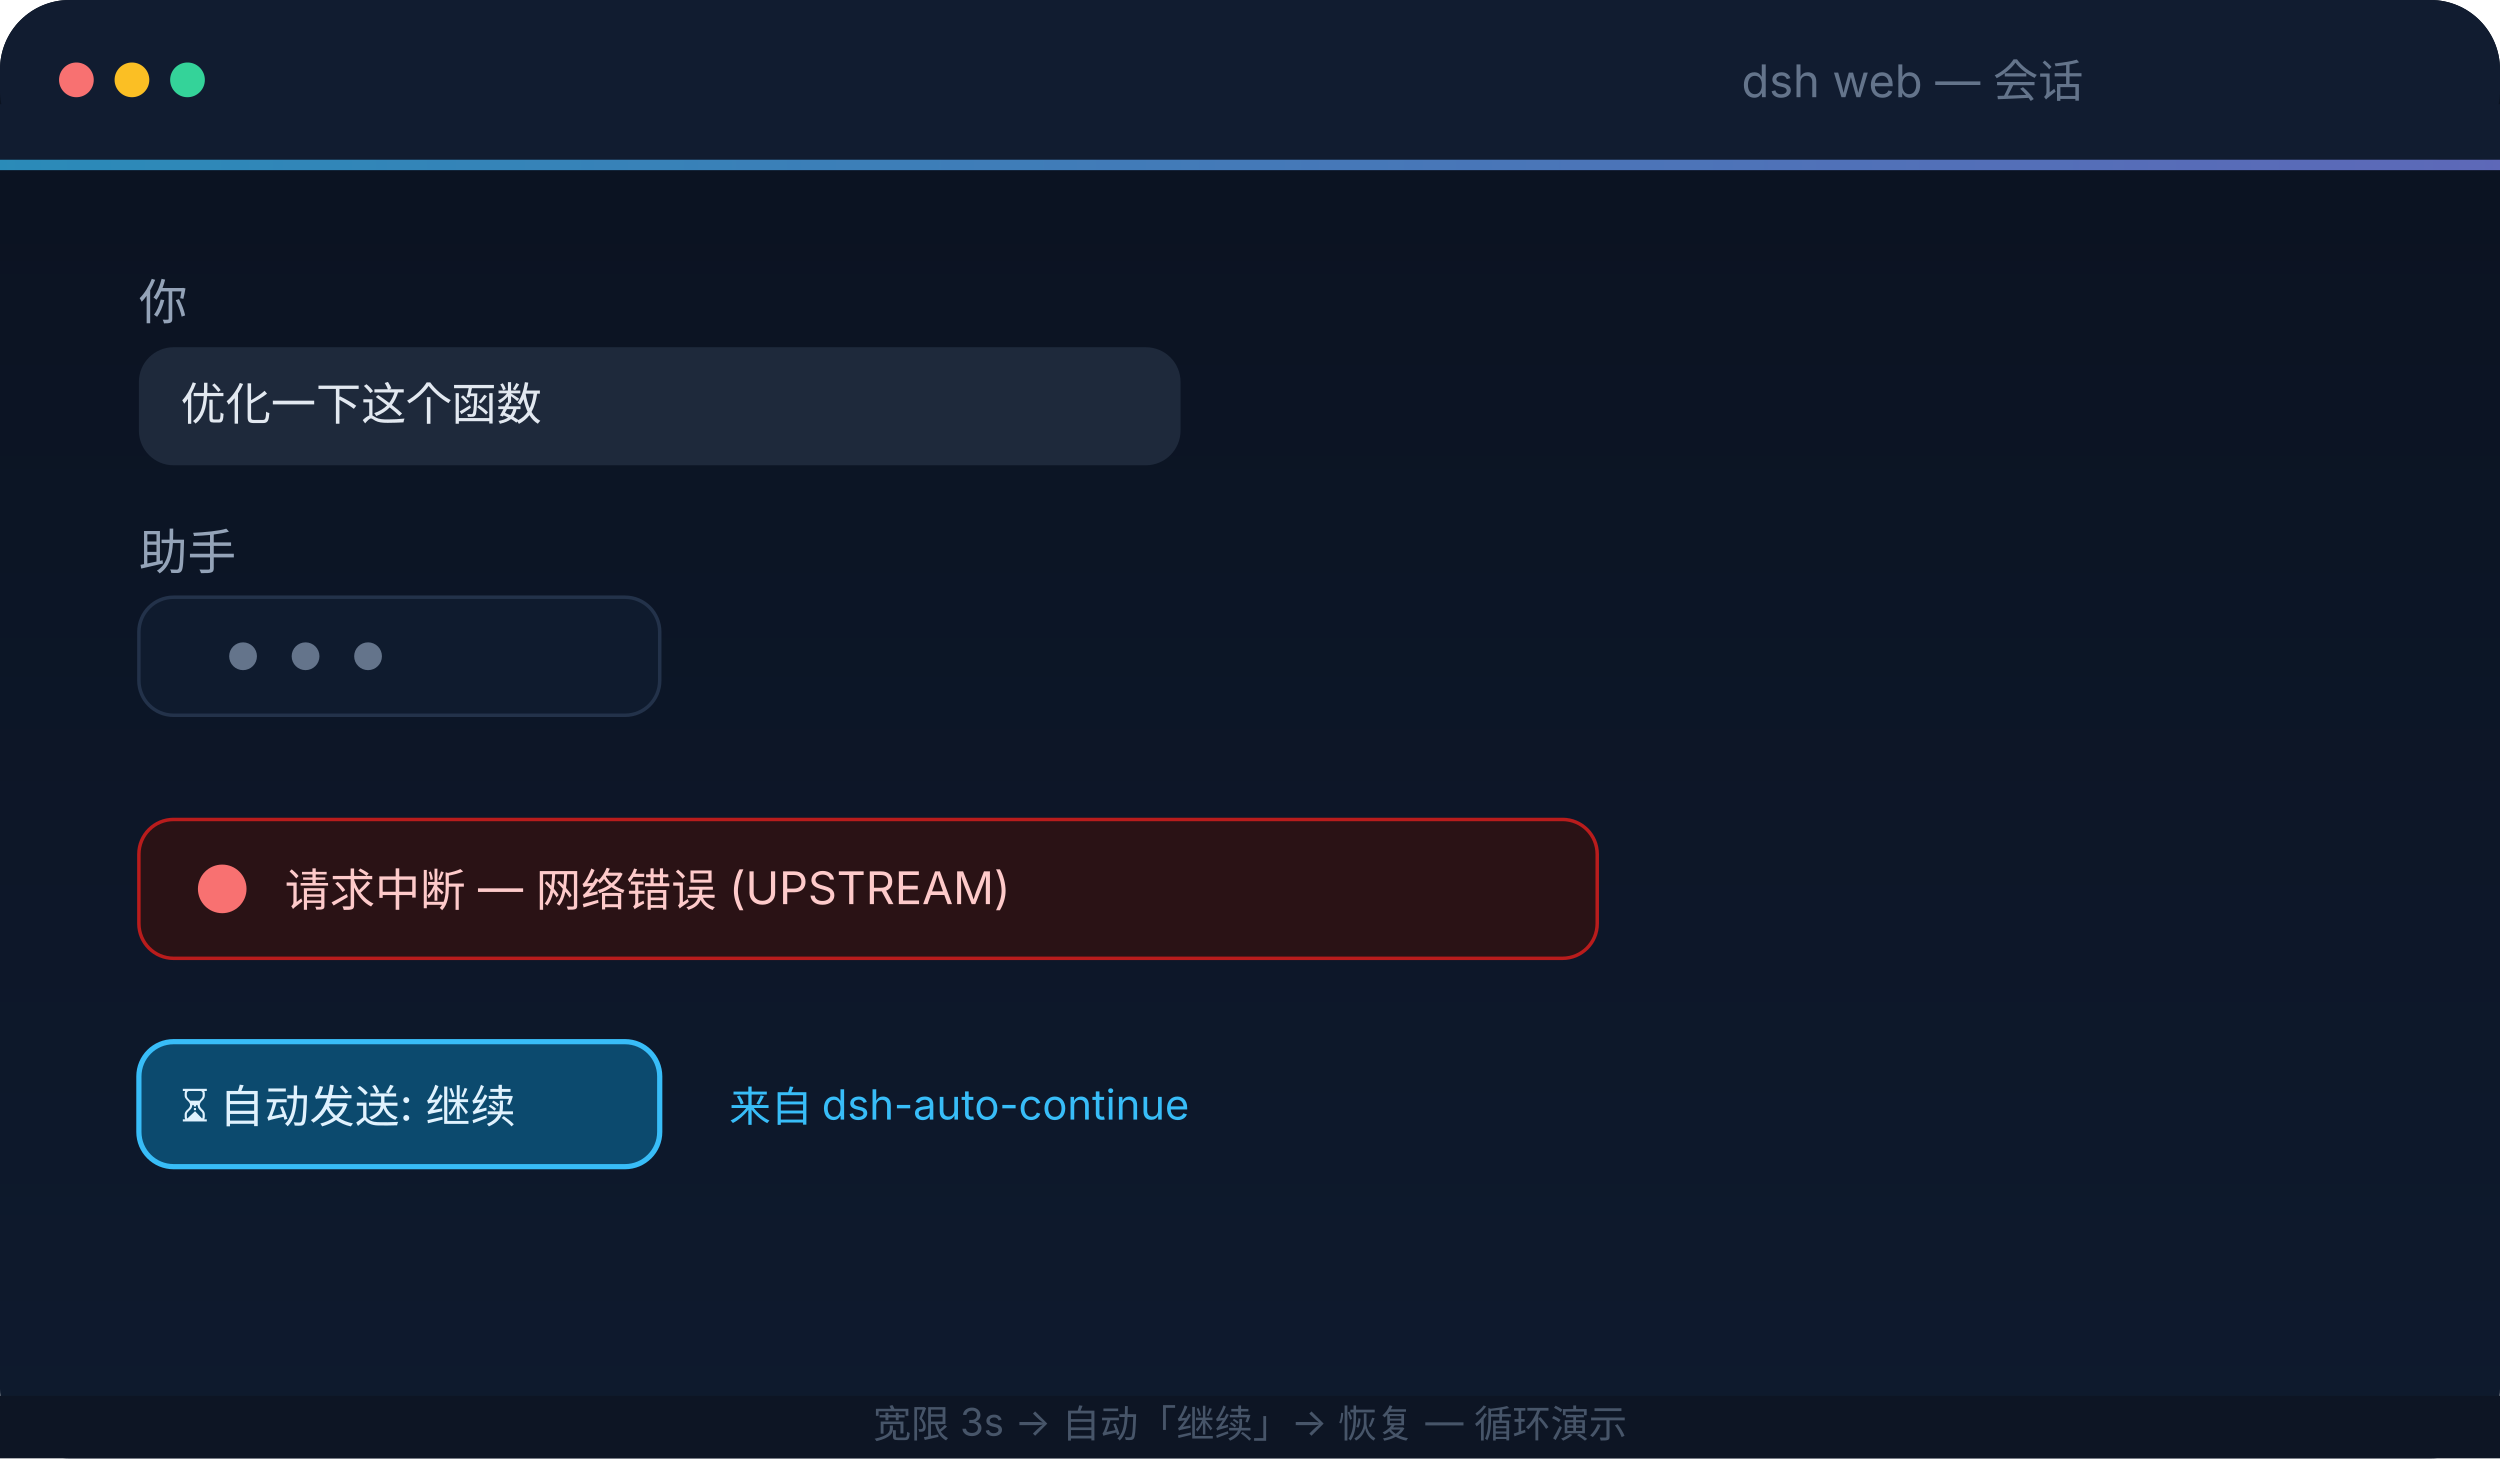
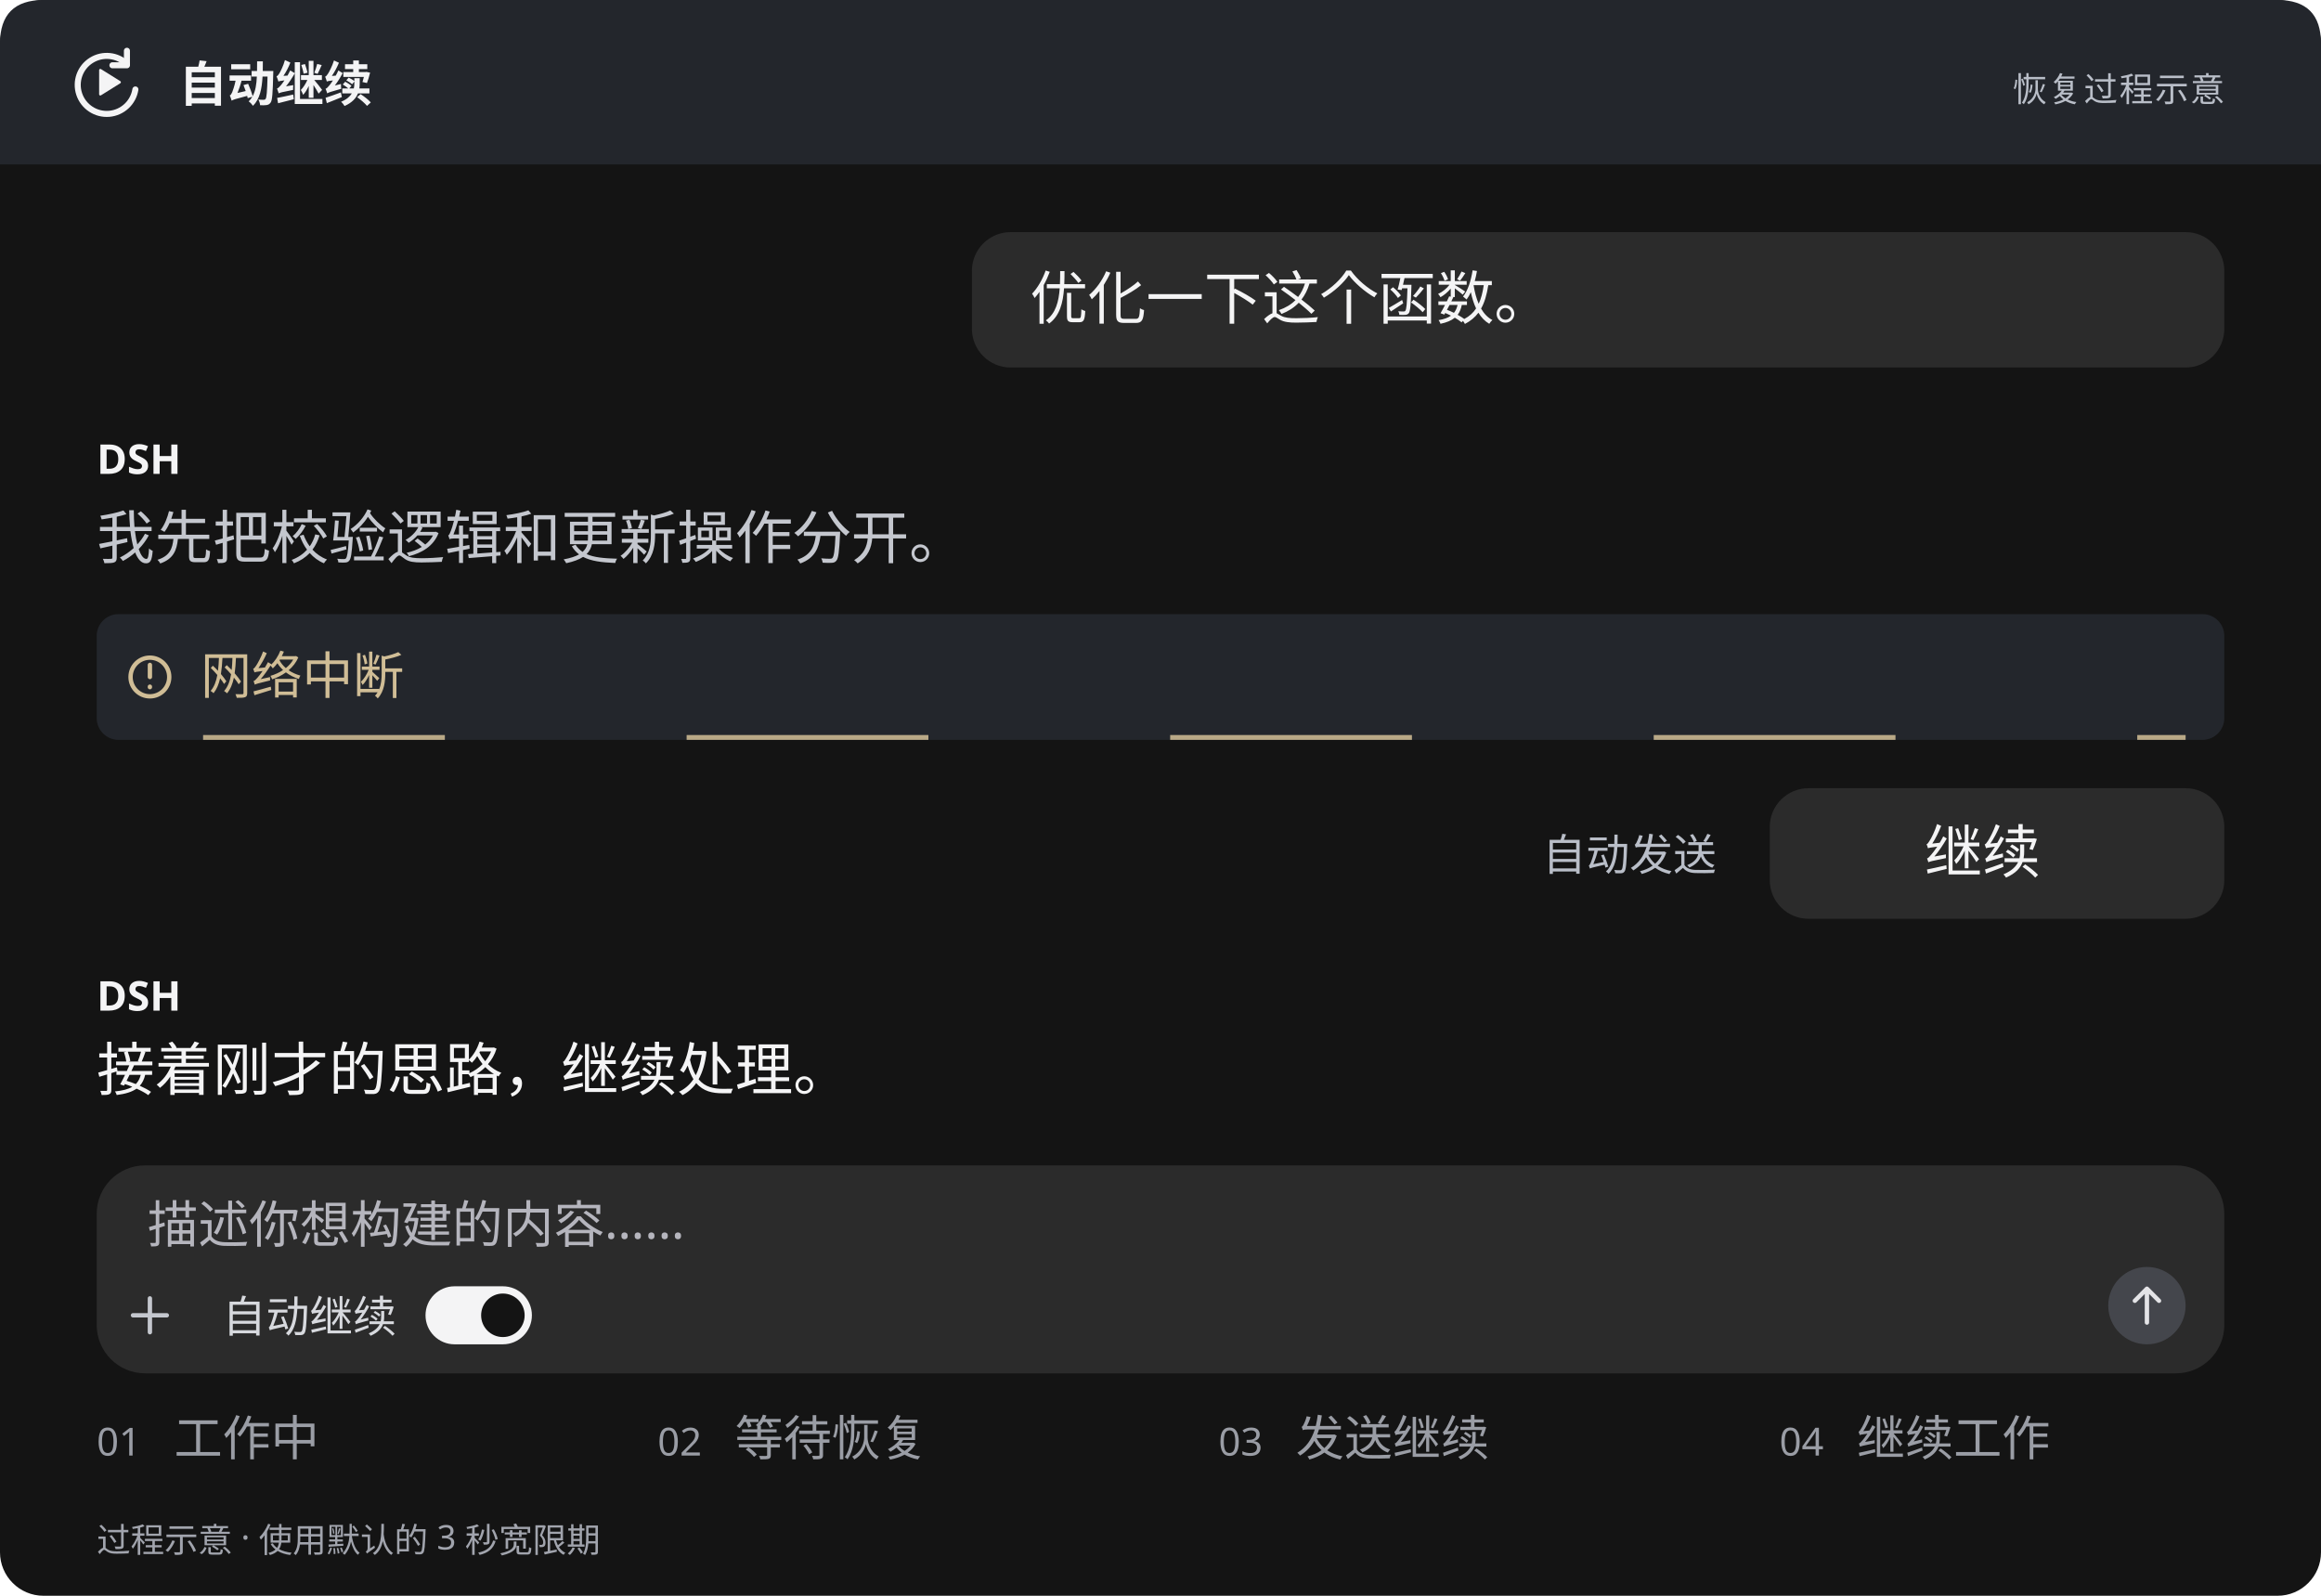
- <svg xmlns="http://www.w3.org/2000/svg" width="720" height="420" font-family="system-ui, -apple-system, 'Segoe UI', sans-serif" viewBox="0 0 720 420">
-   <defs>
-     <linearGradient id="bg" x1="0" x2="0" y1="0" y2="1">
-       <stop offset="0%" stop-color="#0b1220" />
-       <stop offset="100%" stop-color="#0e1a2e" />
-     </linearGradient>
-     <linearGradient id="accent" x1="0" x2="1" y1="0" y2="0">
-       <stop offset="0%" stop-color="#38bdf8" />
-       <stop offset="100%" stop-color="#818cf8" />
-     </linearGradient>
-   </defs>
-   <rect width="720" height="420" fill="url(#bg)" rx="20" />
-   <rect width="720" height="46" x="0" y="0" fill="#111c30" rx="20" />
-   <rect width="720" height="16" x="0" y="30" fill="#111c30" />
-   <circle cx="22" cy="23" r="5" fill="#f87171" />
-   <circle cx="38" cy="23" r="5" fill="#fbbf24" />
-   <circle cx="54" cy="23" r="5" fill="#34d399" />
-   <text x="600" y="28" fill="#64748b" font-size="13" text-anchor="end">dsh web — 会话</text>
-   <rect width="720" height="3" x="0" y="46" fill="url(#accent)" opacity=".7" />
-   <text x="40" y="92" fill="#94a3b8" font-size="14">你</text>
-   <rect width="300" height="34" x="40" y="100" fill="#1e293b" rx="10" />
-   <text x="52" y="121" fill="#e2e8f0" font-size="13">优化一下这个函数</text>
-   <text x="40" y="164" fill="#94a3b8" font-size="14">助手</text>
+ <svg xmlns="http://www.w3.org/2000/svg" width="960" height="660" viewBox="0 0 960 660" role="img" lang="zh" aria-labelledby="title description">
+   <style>
+     text { font-family: -apple-system, BlinkMacSystemFont, 'Segoe UI', 'Noto Sans', 'PingFang SC', 'Microsoft YaHei', sans-serif; }
+     .body { font-size: 24px; }
+     .compact { display: none; }
+     /* One 12-second cycle: work 0–2s, wait 2–5s, send 5–6.5s, resume 6.5–12s. */
+     .notice { animation: notice 12s linear infinite; }
+     .auto-message { animation: sent 12s ease-out infinite; }
+     .resumed-message { animation: resumed 12s ease-out infinite; }
+     .countdown, .step-active, .state-result { opacity: 0; animation: 12s linear infinite; }
+     .count-3 { animation-name: count3; }
+     .count-2 { animation-name: count2; }
+     .count-1 { animation-name: count1; }
+     .state-result { animation-name: result; }
+     .progress { stroke-dasharray: 100; stroke-dashoffset: 0; animation: progress 12s linear infinite; }
+     .step-1 { animation-name: step1; }
+     .step-2 { animation-name: step2; }
+     .step-3 { animation-name: step3; }
+     .step-4 { animation-name: step4; }
+     @keyframes notice { 0%, 16% { opacity: 0; } 17%, 96% { opacity: 1; } 98%, 100% { opacity: 0; } }
+     @keyframes sent { 0%, 41.66% { opacity: 0; transform: translateY(5px); } 44%, 96% { opacity: 1; transform: translateY(0); } 98%, 100% { opacity: 0; transform: translateY(0); } }
+     @keyframes resumed { 0%, 54.16% { opacity: 0; transform: translateY(5px); } 57%, 96% { opacity: 1; transform: translateY(0); } 98%, 100% { opacity: 0; transform: translateY(0); } }
+     @keyframes count3 { 0%, 16.66% { opacity: 0; } 16.67%, 24.99% { opacity: 1; } 25%, 100% { opacity: 0; } }
+     @keyframes count2 { 0%, 24.99% { opacity: 0; } 25%, 33.32% { opacity: 1; } 33.33%, 100% { opacity: 0; } }
+     @keyframes count1 { 0%, 33.32% { opacity: 0; } 33.33%, 41.66% { opacity: 1; } 41.67%, 100% { opacity: 0; } }
+     @keyframes result { 0%, 54.16% { opacity: 0; } 54.17%, 100% { opacity: 1; } }
+     @keyframes progress { 0%, 16.67% { stroke-dashoffset: 100; } 41.67%, 100% { stroke-dashoffset: 0; } }
+     @keyframes step1 { 0%, 16.66% { opacity: 1; } 16.67%, 100% { opacity: 0; } }
+     @keyframes step2 { 0%, 16.66% { opacity: 0; } 16.67%, 41.66% { opacity: 1; } 41.67%, 100% { opacity: 0; } }
+     @keyframes step3 { 0%, 41.66% { opacity: 0; } 41.67%, 54.16% { opacity: 1; } 54.17%, 100% { opacity: 0; } }
+     @keyframes step4 { 0%, 54.16% { opacity: 0; } 54.17%, 100% { opacity: 1; } }
+     @media (max-width: 520px) {
+       .full { display: none; }
+       .compact { display: inline; }
+       .body { font-size: 34px; }
+       .heading { font-size: 28px; }
+       .role, .annotation, .status, .toggle-label { font-size: 26px; }
+       .step-label { font-size: 29px; }
+       .step-number { display: none; }
+       .step-label { transform: translateX(-32px); }
+       .footnote { font-size: 24px; }
+       .composer-switch { transform: translate(212px, 532px); }
+     }
+     @media (prefers-reduced-motion: reduce) {
+       .notice, .auto-message, .resumed-message, .state-result { animation: none; opacity: 1; transform: none; }
+       .countdown { display: none; }
+       .progress { animation: none; stroke-dashoffset: 0; }
+       .step-active { animation: none; opacity: 0; }
+       .step-4 { opacity: 1; }
+     }
+   </style>
+   <rect width="960" height="660" rx="18" fill="#141414" />
+   <path d="M18 0H942Q960 0 960 18V68H0V18Q0 0 18 0Z" fill="#23262c" />
+   <g transform="translate(28 18) scale(.5)">
+     <path d="M49 17A24 24 0 1 0 56 38" fill="none" stroke="#f4f4f5" stroke-width="5" stroke-linecap="round" />
+     <path d="M49 6v12H37" fill="none" stroke="#f4f4f5" stroke-width="5" stroke-linecap="round" stroke-linejoin="round" />
+     <path d="M27 22l16 10-16 10Z" fill="#f4f4f5" stroke="#f4f4f5" stroke-width="2" stroke-linejoin="round" />
+   </g>
+   <text class="heading" x="74" y="42" fill="#f4f4f5" font-size="20" font-weight="600">自动继续</text>
+   <text class="annotation" x="920" y="42" fill="#b9bec8" font-size="14" text-anchor="end" letter-spacing=".7">恢复过程示意</text>
+   <rect x="402" y="96" width="518" height="56" rx="16" fill="#2b2b2b" />
+   <text class="body full" x="426" y="132" fill="#f4f4f5">优化一下这个函数。</text>
+   <text class="body compact" x="426" y="132" fill="#f4f4f5">优化这个函数。</text>
+   <text class="role" x="40" y="196" fill="#f4f4f5" font-size="17" font-weight="600">DSH</text>
+   <text class="body full" x="40" y="231" fill="#c4c7ce">我先把校验逻辑和更新操作分开。</text>
+   <text class="body compact" x="40" y="231" fill="#c4c7ce">先整理校验逻辑……</text>
+   <g class="notice">
+     <rect x="40" y="254" width="880" height="52" rx="9" fill="#23262c" />
+     <g fill="none" stroke="#d0bd96" stroke-width="1.8" stroke-linecap="round">
+       <circle cx="62" cy="280" r="8" />
+       <path d="M62 275v5m0 4v.2" />
+     </g>
+     <text class="status" x="83" y="287" fill="#d0bd96" font-size="21">网络中断</text>
+     <g fill="#d7d9de" font-size="20" text-anchor="end">
+       <text class="status countdown count-3" x="898" y="287">等待重试 · 3 s</text>
+       <text class="status countdown count-2" x="898" y="287">等待重试 · 2 s</text>
+       <text class="status countdown count-1" x="898" y="287">等待重试 · 1 s</text>
+       <text class="status state-result" x="898" y="287">已续跑</text>
+     </g>
+     <path class="progress" d="M84 305H904" pathLength="100" fill="none" stroke="#b9a987" stroke-width="2" />
+   </g>
+   <g class="auto-message">
+     <text class="annotation" x="710" y="360" fill="#b9bec8" font-size="18" text-anchor="end">自动发送</text>
+     <rect x="732" y="326" width="188" height="54" rx="16" fill="#2b2b2b" />
+     <text class="body" x="796" y="361" fill="#f4f4f5">继续</text>
+   </g>
+   <g class="resumed-message">
+     <text class="role" x="40" y="418" fill="#f4f4f5" font-size="17" font-weight="600">DSH</text>
+     <text class="body full" x="40" y="451" fill="#f4f4f5">接着刚才的思路，继续处理。</text>
+     <text class="body compact" x="40" y="451" fill="#f4f4f5">接着刚才的思路继续。</text>
+   </g>
+   <rect x="40" y="482" width="880" height="86" rx="20" fill="#2b2b2b" />
+   <text class="full" x="61" y="514" fill="#b5b5bd" font-size="21">描述你想构建的内容……</text>
+   <text class="body compact" x="61" y="516" fill="#b5b5bd">发送消息……</text>
+   <path d="M62 537v14m-7-7h14" fill="none" stroke="#c4c7ce" stroke-width="1.8" stroke-linecap="round" />
+   <text class="toggle-label" x="92" y="551" fill="#d7d9de" font-size="18">自动继续</text>
+   <g class="composer-switch" transform="translate(176 532)">
+     <rect width="44" height="24" rx="12" fill="#f4f4f5" />
+     <circle cx="32" cy="12" r="9" fill="#141414" />
+   </g>
+   <circle cx="888" cy="540" r="16" fill="#44464c" />
+   <path d="M888 547v-14m-5 5 5-5 5 5" fill="none" stroke="#e4e4e7" stroke-width="1.8" stroke-linecap="round" stroke-linejoin="round" />
  <g>
-     <animate attributeName="opacity" dur="5.2s" keyTimes="0;0.24;0.28;0.5;0.6;0.84;0.88;1;1" repeatCount="indefinite" values="1;1;0;0;0;0;1;1;0" />
-     <rect width="150" height="34" x="40" y="172" fill="#0f1b2e" stroke="#23324a" rx="10" />
-     <circle cx="70" cy="189" r="4" fill="#64748b">
-       <animate attributeName="opacity" dur="0.9s" repeatCount="indefinite" values="0.3;1;0.3" />
-     </circle>
-     <circle cx="88" cy="189" r="4" fill="#64748b">
-       <animate attributeName="opacity" begin="0.3s" dur="0.9s" repeatCount="indefinite" values="0.3;1;0.3" />
-     </circle>
-     <circle cx="106" cy="189" r="4" fill="#64748b">
-       <animate attributeName="opacity" begin="0.6s" dur="0.9s" repeatCount="indefinite" values="0.3;1;0.3" />
-     </circle>
+     <g transform="translate(40 602)">
+       <text x="0" y="0" fill="#9a9da5" font-size="16" class="step-number">01</text>
+       <text x="32" y="0" fill="#9a9da5" font-size="20" class="step-label">工作中</text>
+       <g class="step-active step-1">
+         <text x="0" y="0" fill="#f4f4f5" font-size="16" class="step-number">01</text>
+         <text x="32" y="0" fill="#f4f4f5" font-size="20" class="step-label">工作中</text>
+         <path d="M0 12H150" stroke="#f4f4f5" stroke-width="2" />
+       </g>
+     </g>
+     <g transform="translate(272 602)">
+       <text x="0" y="0" fill="#9a9da5" font-size="16" class="step-number">02</text>
+       <text x="32" y="0" fill="#9a9da5" font-size="20" class="step-label">等待恢复</text>
+       <g class="step-active step-2">
+         <text x="0" y="0" fill="#f4f4f5" font-size="16" class="step-number">02</text>
+         <text x="32" y="0" fill="#f4f4f5" font-size="20" class="step-label">等待恢复</text>
+         <path d="M0 12H150" stroke="#f4f4f5" stroke-width="2" />
+       </g>
+     </g>
+     <g transform="translate(504 602)">
+       <text x="0" y="0" fill="#9a9da5" font-size="16" class="step-number">03</text>
+       <text x="32" y="0" fill="#9a9da5" font-size="20" class="step-label">发送继续</text>
+       <g class="step-active step-3">
+         <text x="0" y="0" fill="#f4f4f5" font-size="16" class="step-number">03</text>
+         <text x="32" y="0" fill="#f4f4f5" font-size="20" class="step-label">发送继续</text>
+         <path d="M0 12H150" stroke="#f4f4f5" stroke-width="2" />
+       </g>
+     </g>
+     <g transform="translate(736 602)">
+       <text x="0" y="0" fill="#9a9da5" font-size="16" class="step-number">04</text>
+       <text x="32" y="0" fill="#9a9da5" font-size="20" class="step-label">继续工作</text>
+       <g class="step-active step-4">
+         <text x="0" y="0" fill="#f4f4f5" font-size="16" class="step-number">04</text>
+         <text x="32" y="0" fill="#f4f4f5" font-size="20" class="step-label">继续工作</text>
+         <path d="M0 12H150" stroke="#f4f4f5" stroke-width="2" />
+       </g>
+     </g>
  </g>
-   <g>
-     <animate attributeName="opacity" dur="5.2s" keyTimes="0;0.28;0.32;0.48;0.52;1" repeatCount="indefinite" values="0;0;1;1;0;0" />
-     <rect width="420" height="40" x="40" y="236" fill="#2a1215" stroke="#b91c1c" rx="10" />
-     <circle cx="64" cy="256" r="7" fill="#f87171" />
-     <text x="82" y="261" fill="#fecaca" font-size="13">请求中断 — 网络错误 (UPSTREAM)</text>
-   </g>
-   <g>
-     <animate attributeName="opacity" dur="5.2s" keyTimes="0;0.32;0.5;0.54;0.72;0.76;1" repeatCount="indefinite" values="0;0;0;1;1;0;0" />
-     <rect width="150" height="36" x="40" y="300" fill="#0c4a6e" stroke="#38bdf8" stroke-width="1.5" rx="10" />
-     <text x="52" y="323" fill="#e0f2fe" font-size="13">⏳ 自动发送: 继续</text>
-     <text x="210" y="323" fill="#38bdf8" font-size="12">来自 dsh-auto-continue</text>
-   </g>
-   <rect width="720" height="18" x="0" y="402" fill="#0d1524" />
-   <text x="360" y="414" fill="#475569" font-size="11" text-anchor="middle">宽限 3s → 自动「继续」→ 恢复 — 循环演示</text>
+   <text class="footnote full" x="40" y="642" fill="#a1a4ad" font-size="14">过程示意 · 使用默认的 3 秒宽限期</text>
+   <text class="footnote compact" x="40" y="642" fill="#a1a4ad" font-size="24">恢复示意 · 等待 3 秒</text>
</svg>
